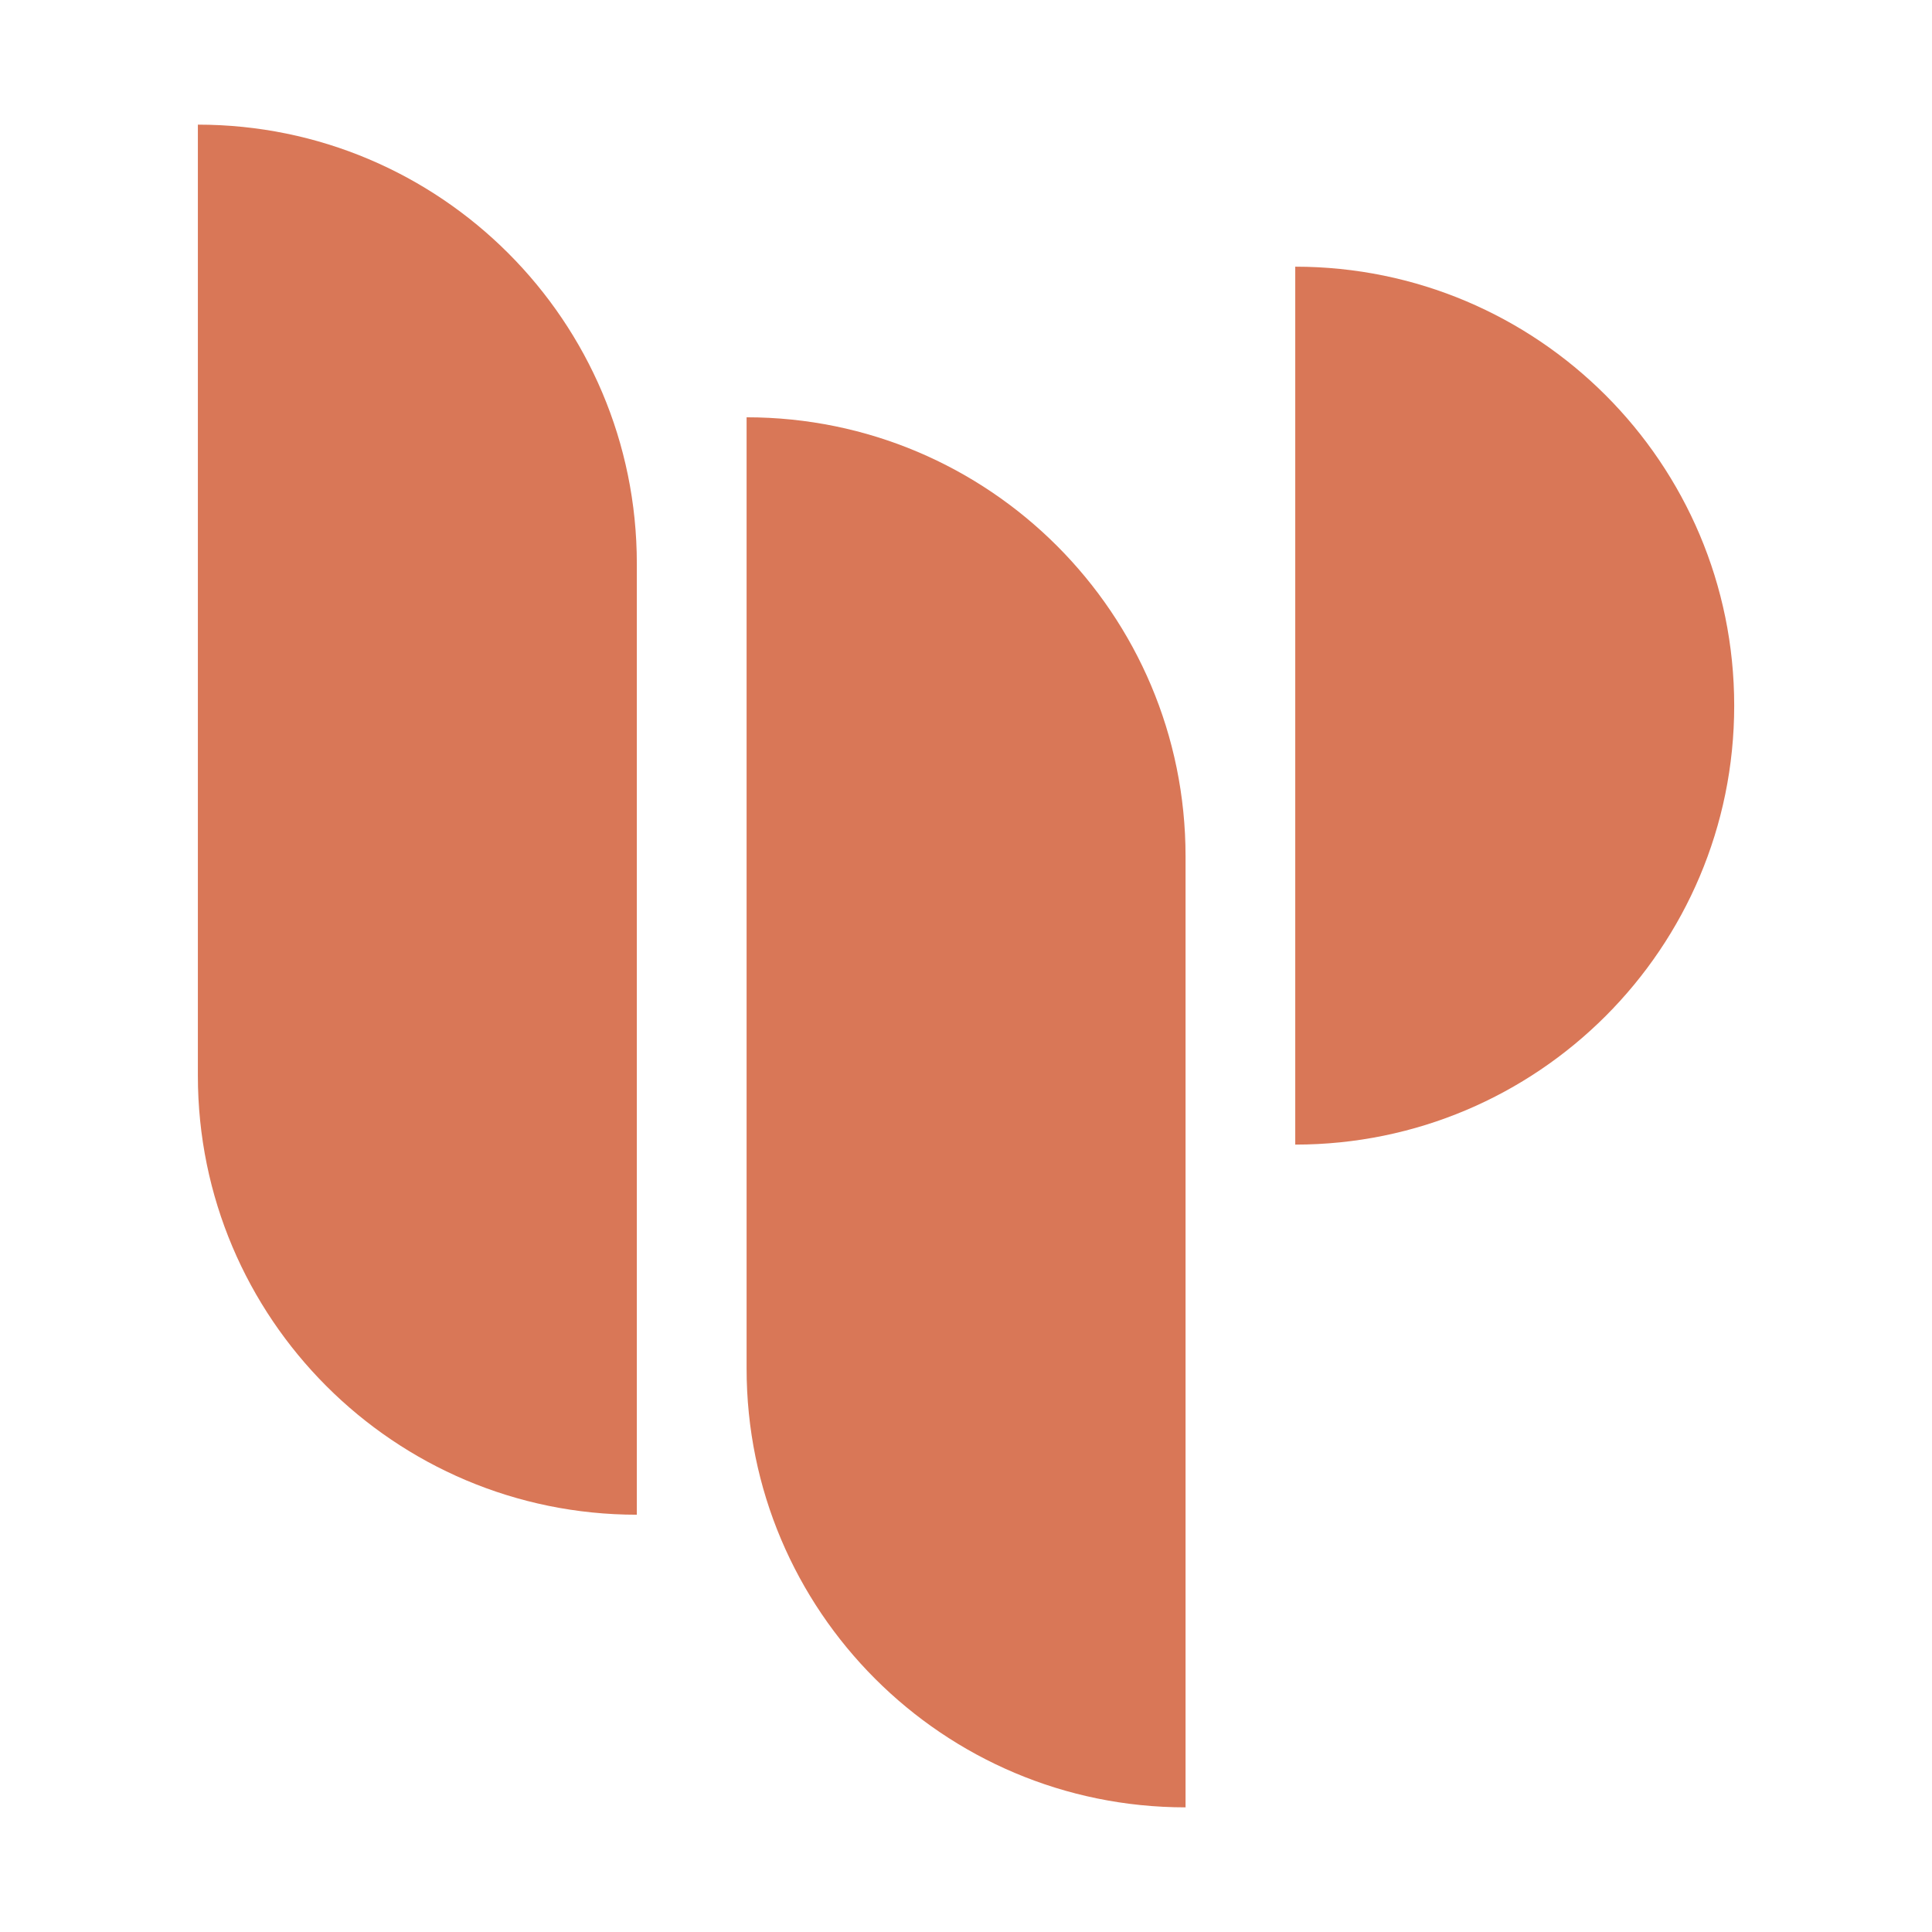
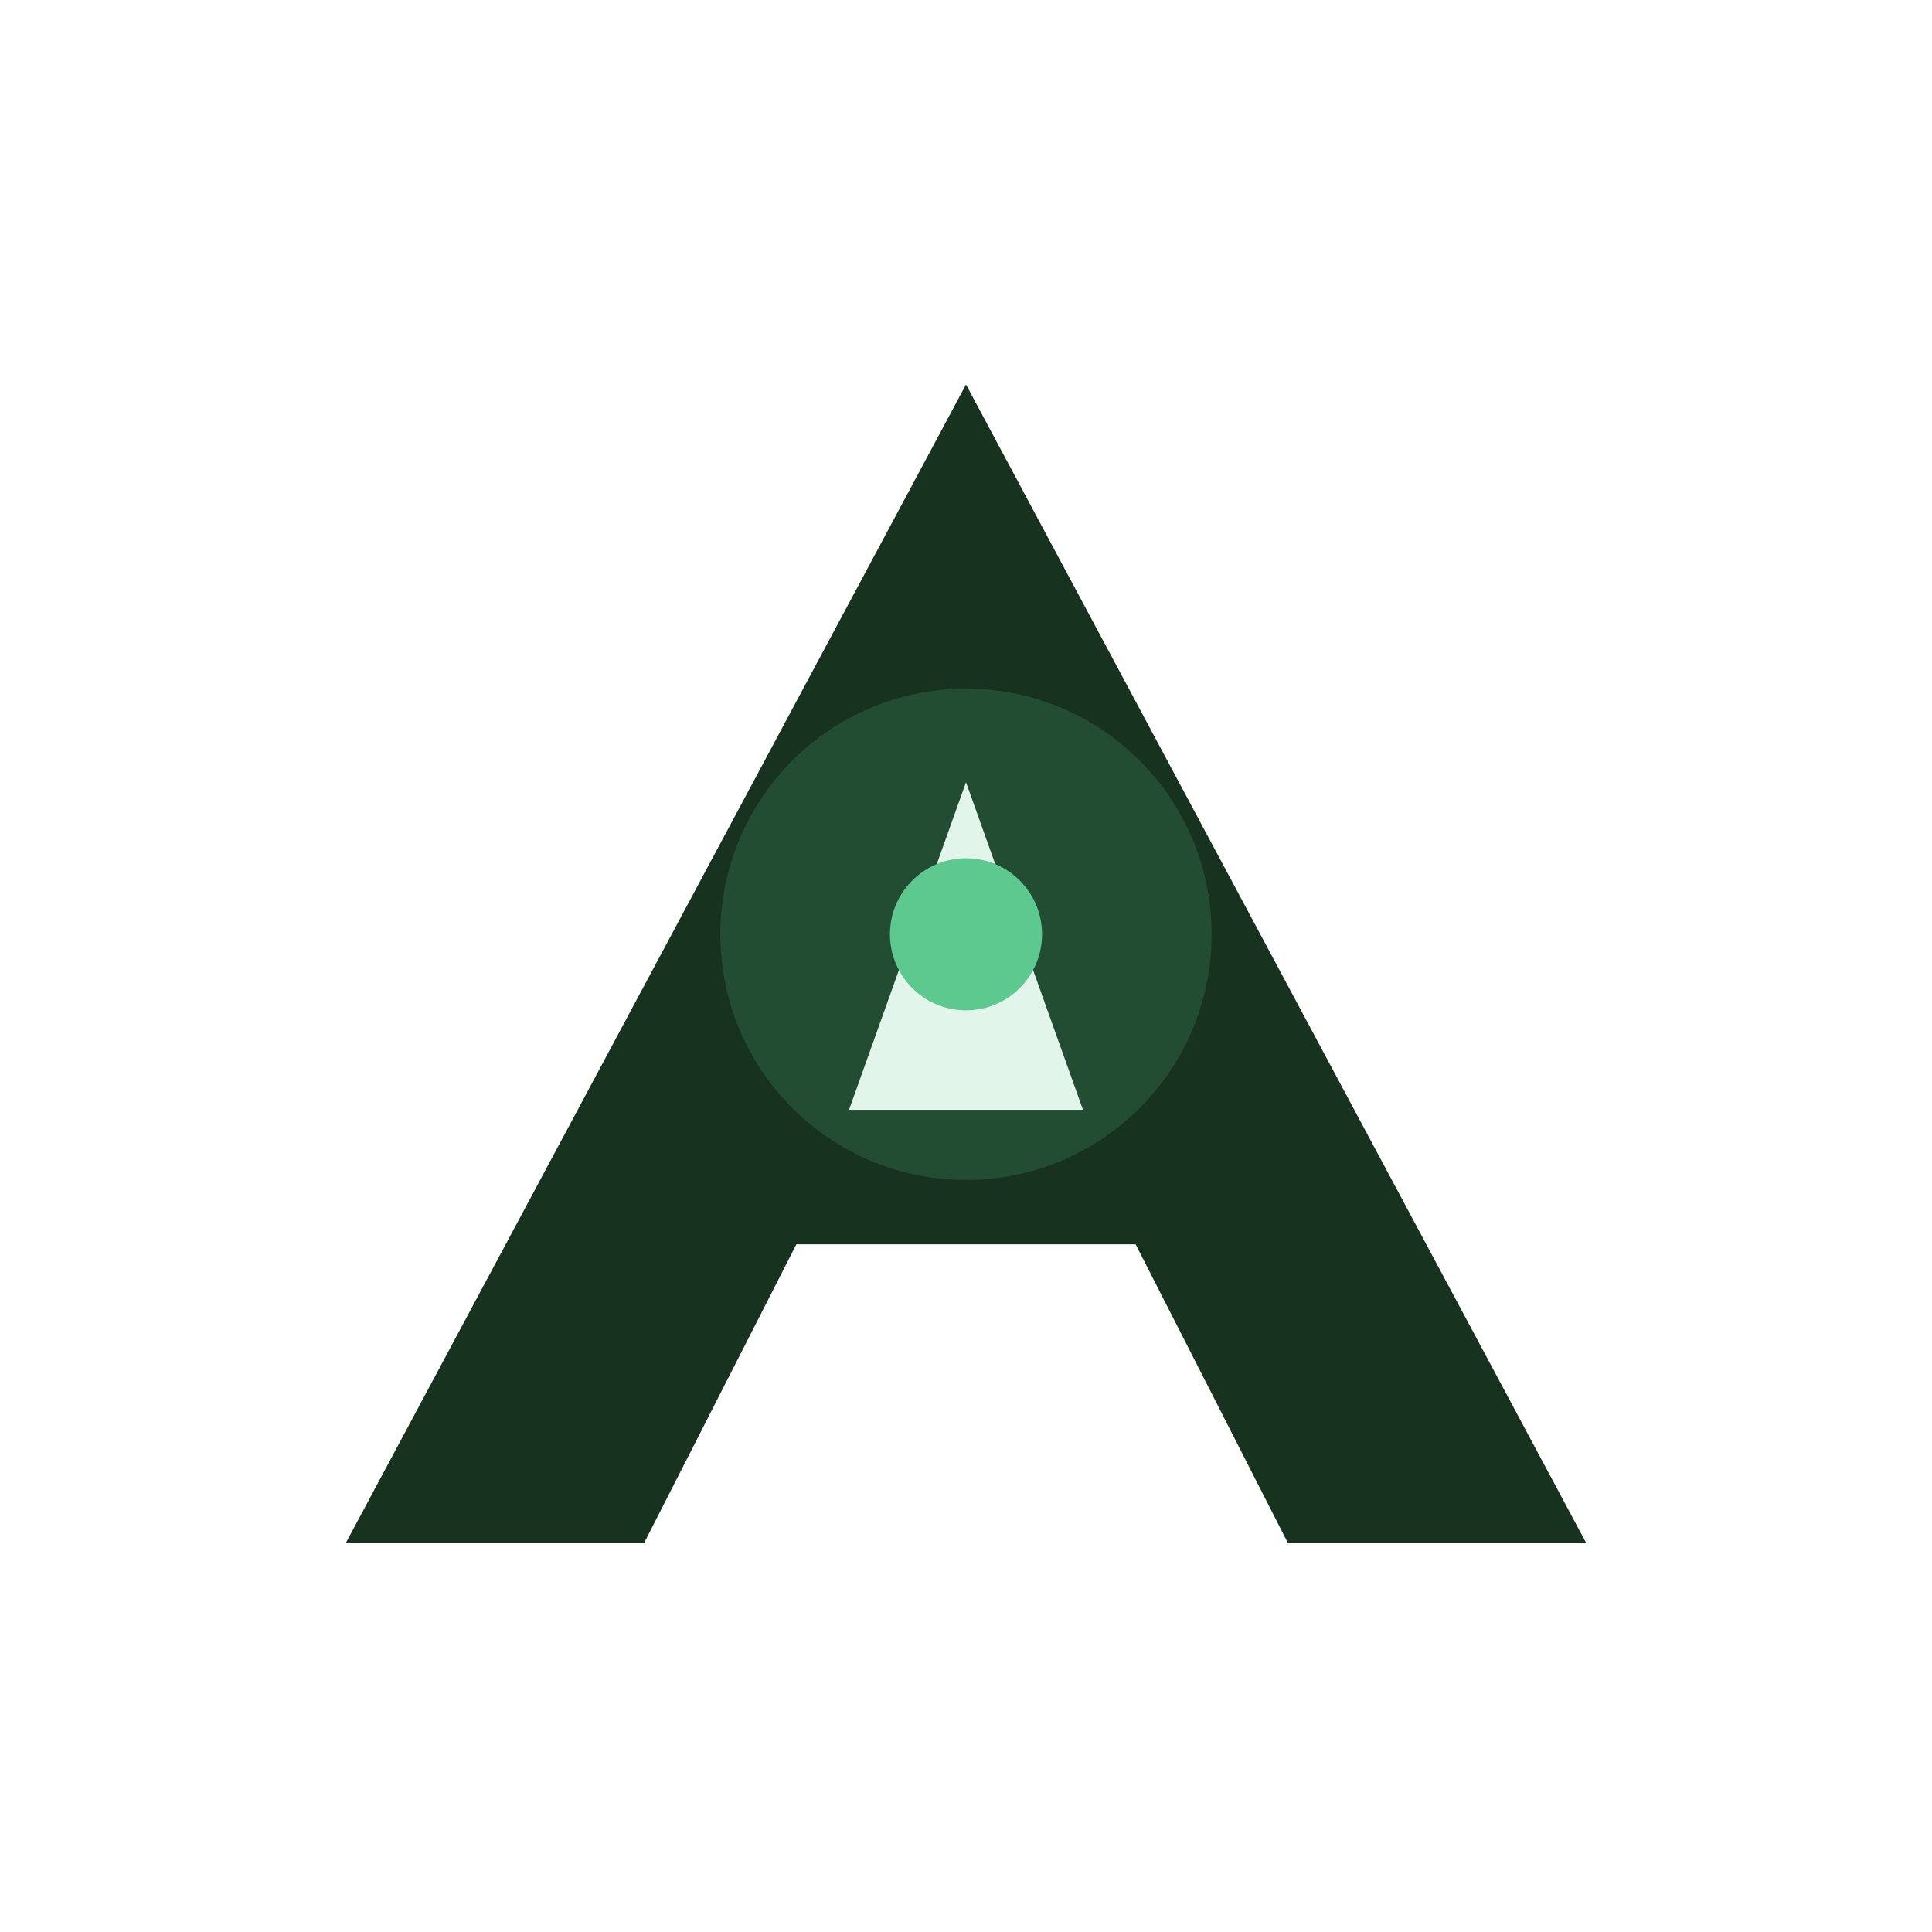
- <svg xmlns="http://www.w3.org/2000/svg" viewBox="-127 -80 1240 1240">
-   <g fill="#D97757">
-     <path d="M281.73,892.18V281.73C281.73,126.13,155.6,0,0,0l0,0v610.44C0,766.04,126.13,892.18,281.73,892.18z" />
-     <path d="M633.91,1080V469.56c0-155.6-126.13-281.73-281.73-281.73l0,0v610.44C352.14,953.87,478.31,1080,633.91,1080L633.91,1080z" />
-     <path d="M704.32,91.16L704.32,91.16v563.47l0,0c155.6,0,281.73-126.13,281.73-281.73S859.92,91.16,704.32,91.16z" />
+ <svg xmlns="http://www.w3.org/2000/svg" width="1024" height="1024" viewBox="0 0 1024 1024">
+   <g transform="translate(140 148) scale(3.1)">
+     <path fill="#17321f" fill-rule="evenodd" d="M120 18 226 216h-51l-26-51H91l-26 51H14L120 18Zm0 68-20 56h40l-20-56Z" />
+     <circle cx="120" cy="112" r="42" fill="#5dc98f" fill-opacity=".18" />
+     <circle cx="120" cy="112" r="13" fill="#5dc98f" />
  </g>
</svg>
